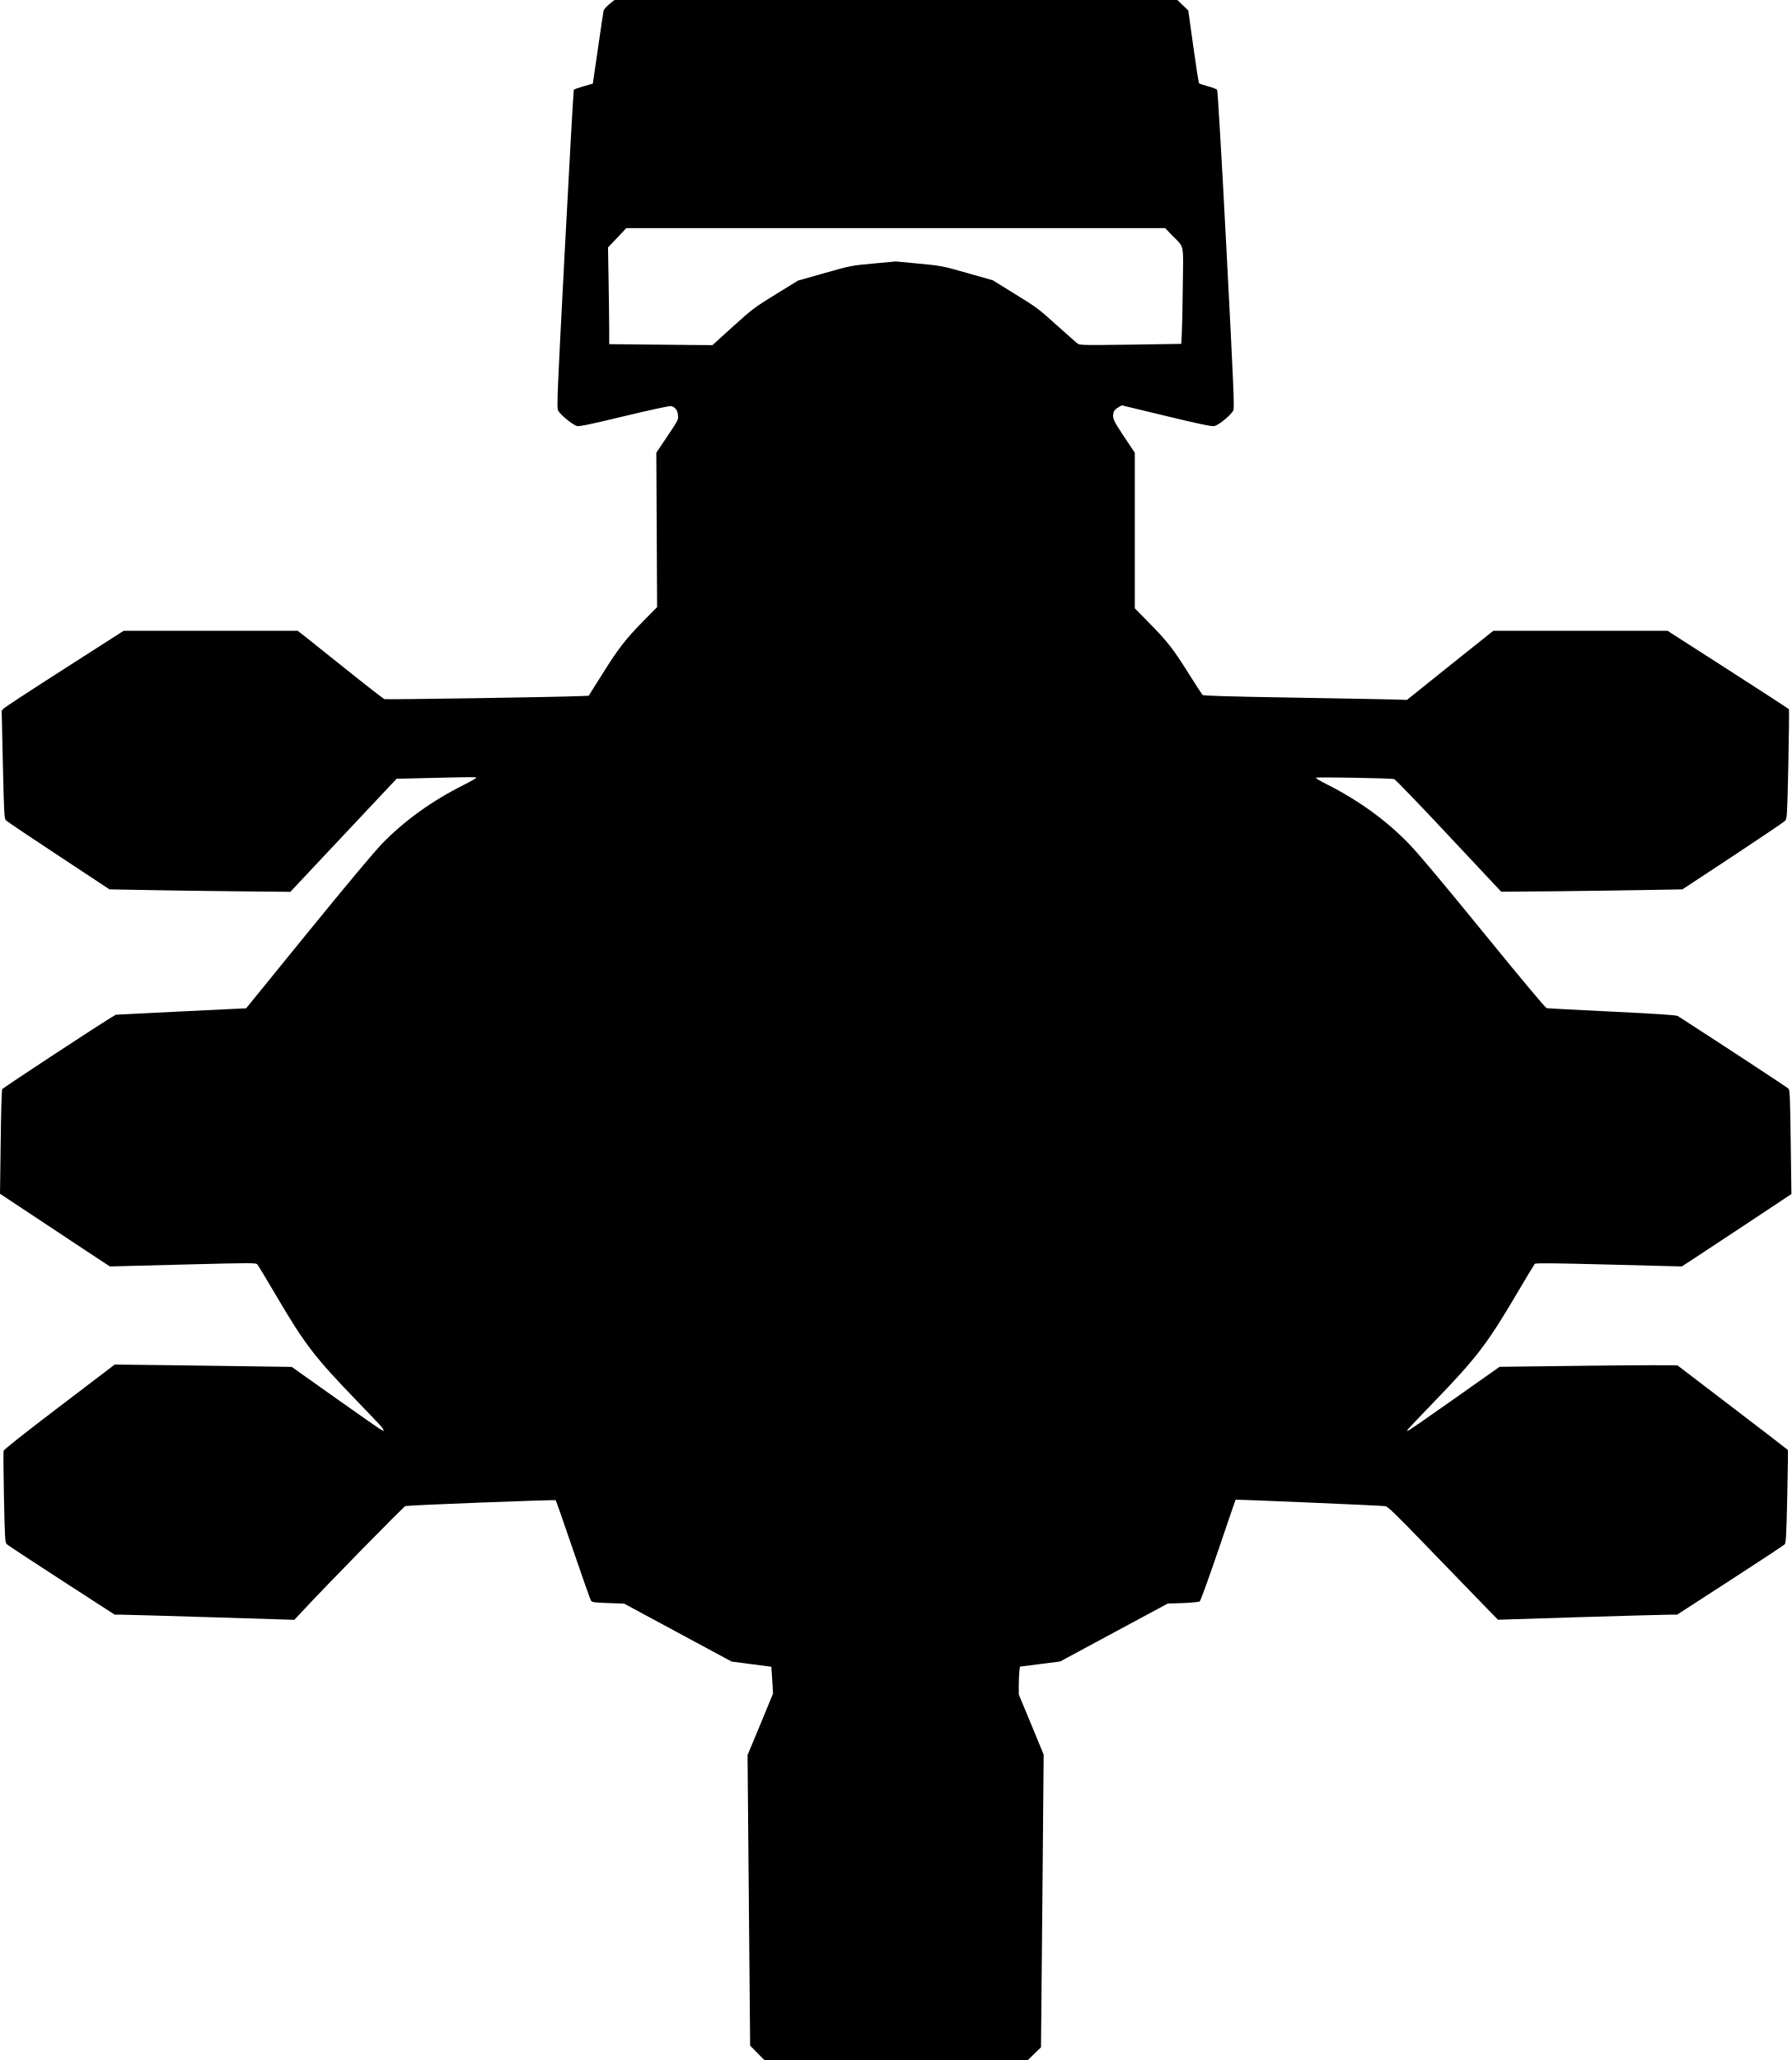
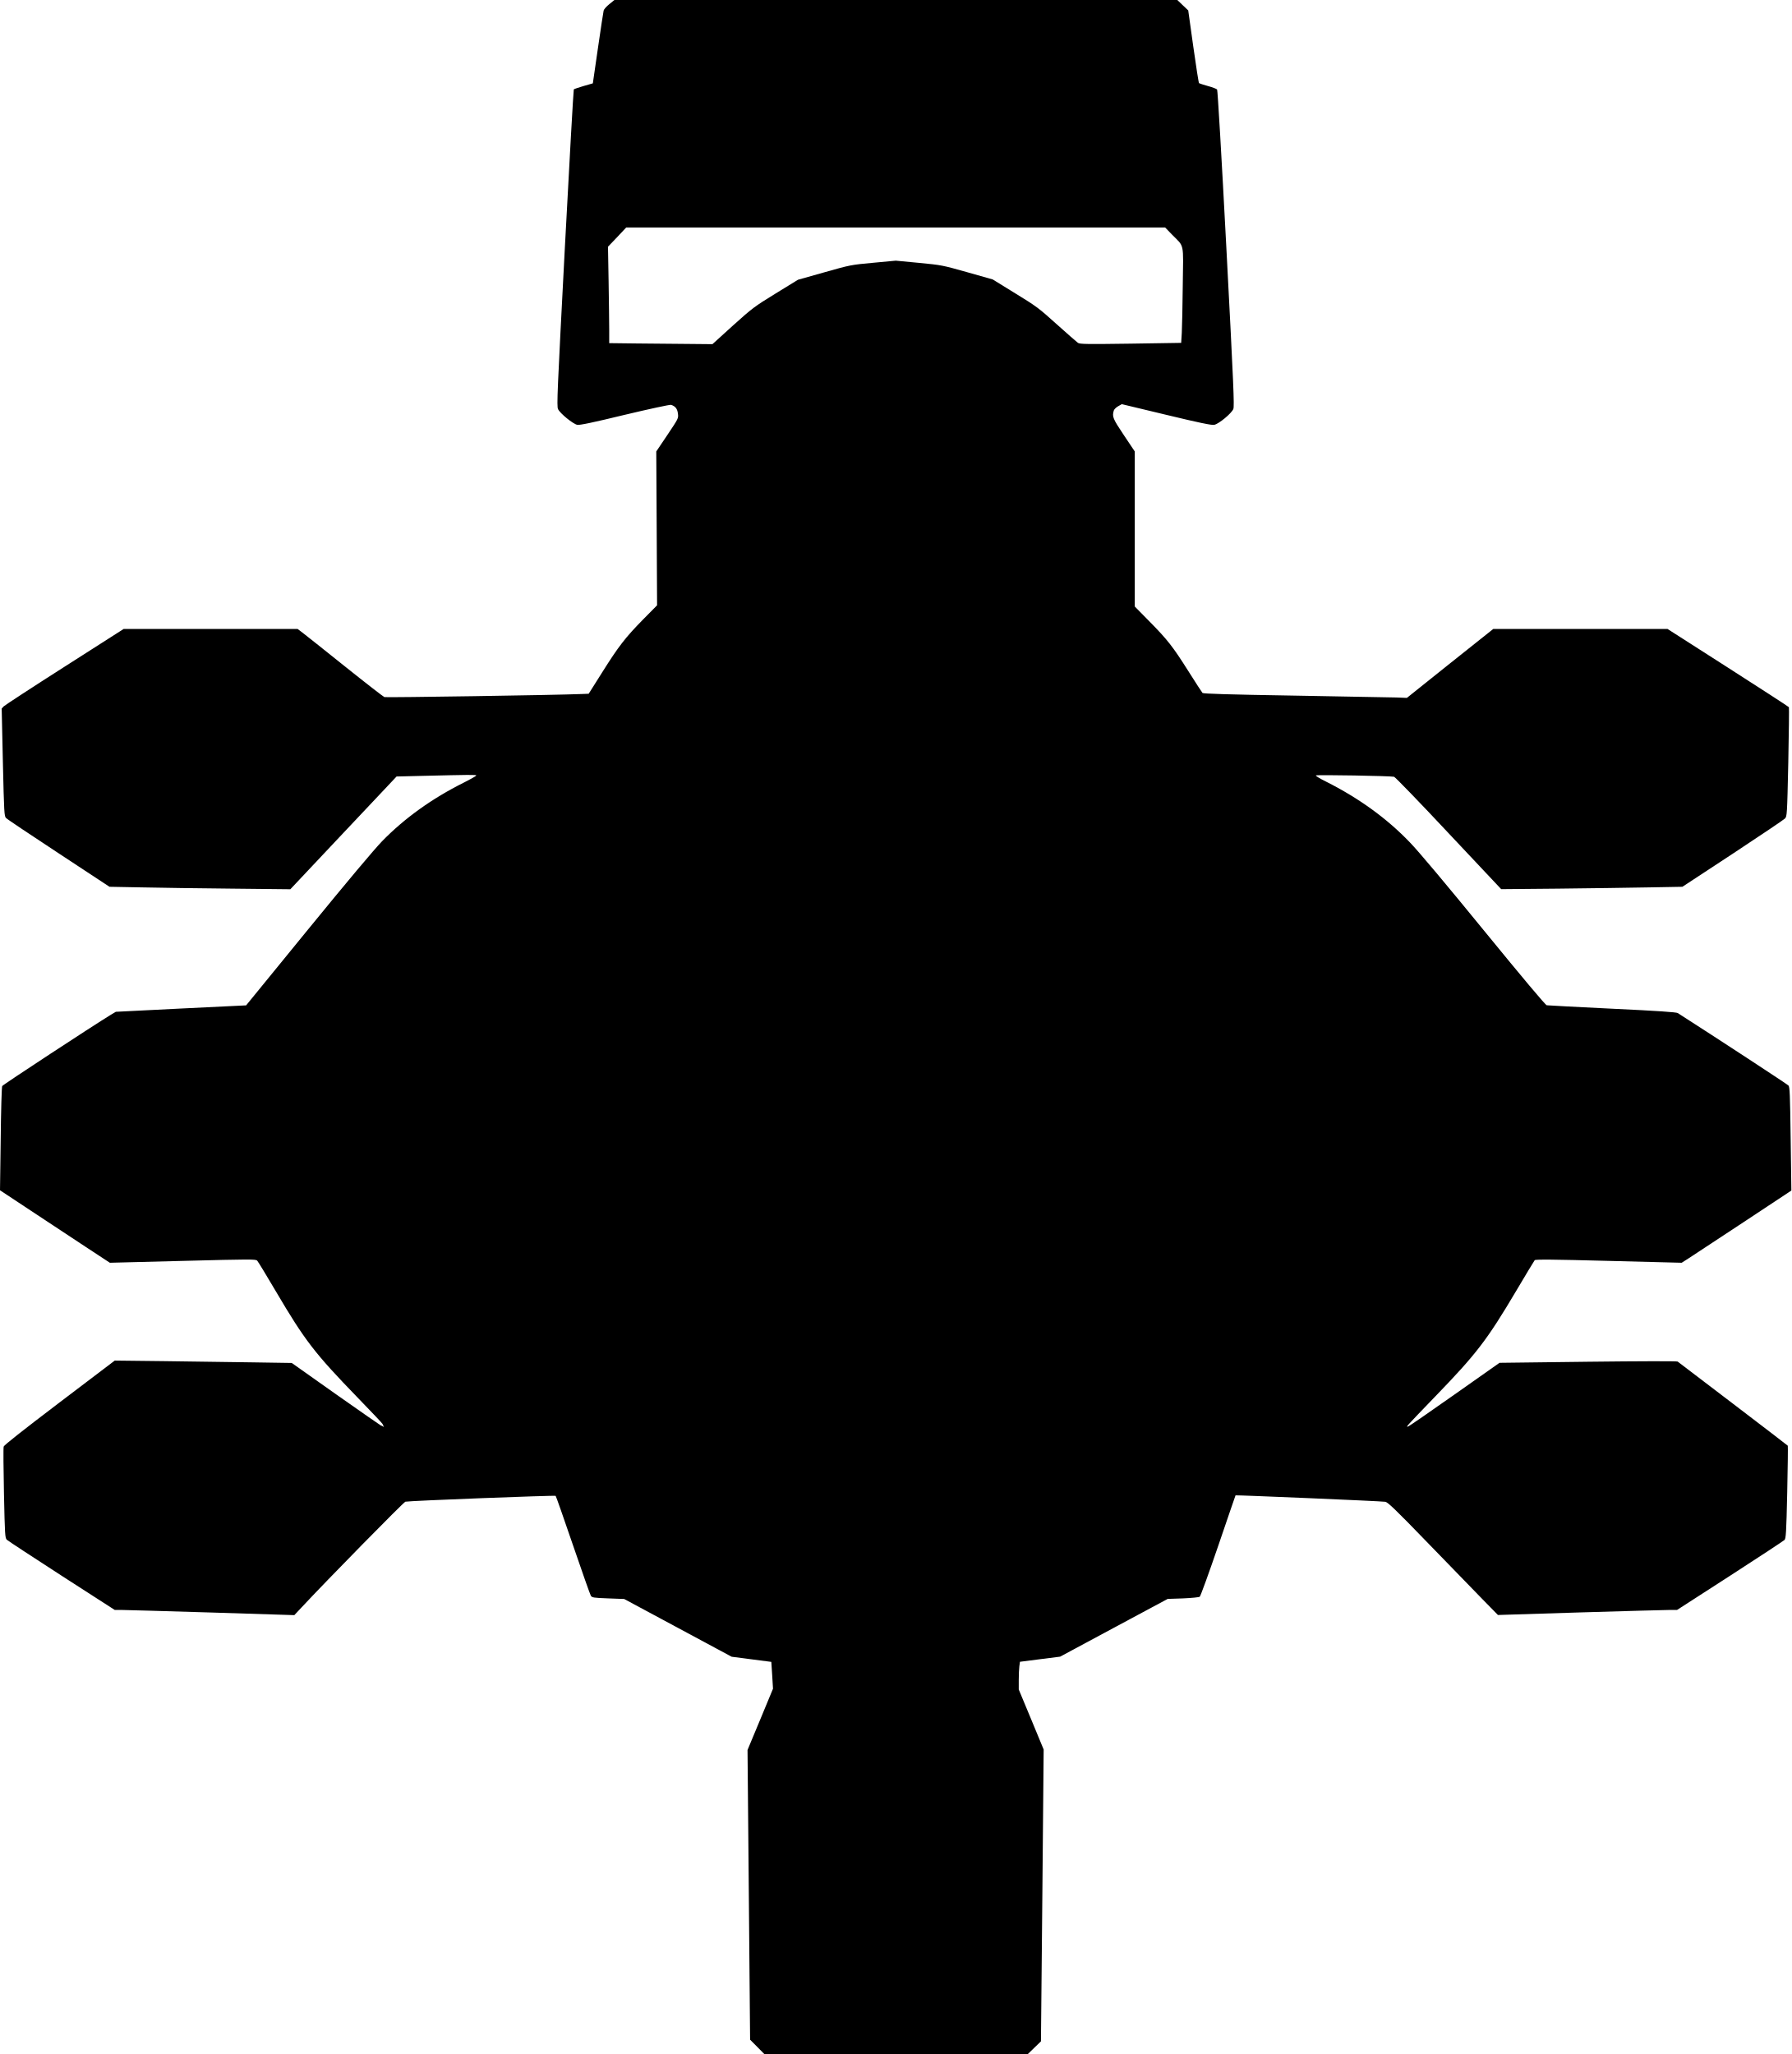
- <svg xmlns="http://www.w3.org/2000/svg" id="root" viewBox="0 0 18064 20770">
-   <path d="m7636 20698-72-73-13-1464-13-1465 129-310 128-310-8-135-9-136-200-26-200-26-542-292-542-292-161-6c-150-6-163-8-175-27-7-12-88-241-180-511-92-269-170-494-175-499-7-7-1464 49-1515 59-17 4-790 792-1050 1072l-70 75-835-26c-459-14-867-26-906-26h-70l-535-346c-293-190-543-354-553-364-18-17-20-47-29-469-5-247-7-460-3-473 4-15 190-162 563-446l557-424 491 6c269 4 671 9 892 12l402 6 447 317c246 174 450 316 453 316s12 4 20 9c11 7 12 6 5-5-5-8-9-17-9-20 0-4-115-125-255-270-429-444-529-573-820-1069-95-162-180-303-189-312-15-16-57-16-751 2l-735 19-240-158c-132-87-381-252-554-367L0 12036l7-519c3-285 10-526 15-535 8-14 912-608 1096-721l50-30 657-33 657-32 623-766c399-490 668-811 748-894 227-233 502-431 823-592 70-35 127-68 127-72 0-9-60-8-555 4l-249 6-46 49c-25 26-265 283-535 569l-490 522-585-6c-322-3-732-9-912-13l-327-6-512-338c-282-186-521-346-531-357-18-17-20-54-32-563l-12-544 20-22c12-12 288-193 615-402l595-381h1754l49 37c26 20 218 173 426 340s388 307 400 312c18 6 1735-20 1986-31l74-3 136-216c166-265 235-353 414-536l140-142-4-778-4-778 112-167c111-166 112-168 106-215-5-50-27-77-70-89-13-3-212 40-467 101-322 78-455 106-478 101-42-8-174-116-194-159-14-29-7-177 69-1630 46-878 87-1600 90-1603 4-4 48-19 99-34l93-27 52-358c28-196 54-367 57-379s29-41 57-64l52-42h5676l55 53 55 52 51 365c28 201 54 368 58 371s44 16 89 29c46 12 87 28 93 35s45 670 94 1606c72 1382 81 1597 70 1625-19 45-148 152-193 160-26 5-144-19-483-101l-449-108-37 21c-20 11-40 31-44 44-17 62-10 80 102 248l110 165v1568l143 146c189 192 240 258 397 507 72 115 137 214 143 221 9 8 256 16 927 27 503 9 964 17 1025 19l109 4 435-349 436-348h1757l609 391c335 215 612 395 615 400 3 6 0 256-6 557-12 538-13 547-34 569-11 12-249 172-527 356l-507 334-338 6c-187 4-598 9-914 13l-575 5-530-565c-291-312-539-568-550-571-34-9-779-22-789-14-5 4 41 32 101 62 332 167 616 373 848 616 89 92 363 420 749 894 387 475 616 749 630 752 11 2 309 18 661 35 459 22 646 35 660 44 405 260 1105 720 1117 733 13 16 16 87 22 540l7 522-478 317c-263 174-512 338-553 365l-75 48-735-19c-572-15-738-16-747-7-6 7-90 146-186 309-293 496-400 637-816 1068-298 310-297 309-278 306 9-1 220-147 470-324l455-321 892-11c527-6 897-7 904-2 6 5 257 197 558 426 301 230 550 421 553 425 2 5 0 217-6 472-9 411-13 466-27 481-9 9-257 173-551 363l-533 345h-77c-42 0-448 11-902 25l-827 26-154-158c-85-87-333-344-552-570-328-340-404-413-430-417-42-7-1507-69-1510-65-1 2-80 231-174 509-95 278-179 510-187 516s-82 13-169 17l-154 5-543 292-542 292-203 26-202 26-6 45c-3 24-6 87-6 140v95l126 304 125 303-13 1475-14 1476-66 64-66 64H7707ZM7389 3294c197-178 215-192 432-326l226-139 265-75c264-75 268-76 494-97l227-21 233 22c229 22 235 23 488 95l257 73 226 140c215 132 237 148 419 313 106 95 202 180 214 188 20 13 88 14 532 8l509-8 6-101c3-55 8-273 10-483 6-439 18-382-108-510l-70-73H6315l-92 98-92 97 6 350c3 193 6 412 6 487v138l283 3c155 1 389 3 520 5l238 2z" />
+ <svg xmlns="http://www.w3.org/2000/svg" id="root" viewBox="0 0 150 172">
+   <path d="M 63.406 171.402 L 62.809 170.801 L 62.703 158.676 L 62.594 146.543 L 63.664 143.977 L 64.727 141.41 L 64.66 140.293 L 64.586 139.164 L 61.266 138.734 L 52.266 133.898 L 50.926 133.848 C 49.684 133.801 49.574 133.781 49.473 133.625 C 49.414 133.527 48.742 131.629 47.98 129.395 C 47.215 127.164 46.566 125.301 46.527 125.262 C 46.469 125.203 34.371 125.668 33.945 125.75 C 33.805 125.781 27.387 132.309 25.227 134.629 L 24.645 135.25 L 17.711 135.031 C 13.902 134.918 10.512 134.816 10.188 134.816 L 9.609 134.816 L 5.164 131.953 C 2.73 130.379 0.656 129.02 0.574 128.938 C 0.422 128.797 0.406 128.547 0.332 125.055 C 0.289 123.008 0.273 121.246 0.309 121.137 C 0.34 121.012 1.887 119.797 4.98 117.445 L 9.609 113.934 L 13.684 113.98 C 15.918 114.016 19.258 114.055 21.09 114.082 L 24.43 114.133 L 28.141 116.758 C 30.184 118.195 31.879 119.375 31.902 119.375 C 31.93 119.375 32.004 119.406 32.07 119.449 C 32.16 119.504 32.168 119.496 32.109 119.406 C 32.07 119.34 32.035 119.266 32.035 119.242 C 32.035 119.207 31.082 118.207 29.918 117.004 C 26.355 113.328 25.527 112.258 23.109 108.152 C 22.32 106.812 21.613 105.645 21.539 105.57 C 21.414 105.438 21.066 105.438 15.305 105.586 L 9.199 105.742 L 7.207 104.434 C 6.113 103.715 4.043 102.348 2.605 101.395 L 0 99.672 L 0.059 95.375 C 0.082 93.016 0.141 91.02 0.184 90.945 C 0.25 90.828 7.754 85.91 9.285 84.973 L 9.699 84.727 L 15.156 84.453 L 20.609 84.188 L 25.785 77.844 C 29.098 73.785 31.332 71.129 31.996 70.441 C 33.879 68.512 36.164 66.871 38.828 65.539 C 39.41 65.246 39.883 64.973 39.883 64.941 C 39.883 64.867 39.387 64.875 35.273 64.973 L 33.207 65.023 L 32.824 65.43 C 32.617 65.645 30.625 67.773 28.383 70.141 L 24.312 74.465 L 19.457 74.414 C 16.781 74.391 13.379 74.34 11.883 74.309 L 9.168 74.258 L 4.914 71.457 C 2.574 69.918 0.59 68.594 0.508 68.5 C 0.355 68.359 0.34 68.055 0.242 63.84 L 0.141 59.336 L 0.309 59.152 C 0.406 59.055 2.699 57.555 5.414 55.824 L 10.355 52.668 L 24.918 52.668 L 25.328 52.977 C 25.543 53.141 27.137 54.406 28.863 55.789 C 30.59 57.172 32.086 58.332 32.188 58.375 C 32.336 58.422 46.594 58.207 48.676 58.117 L 49.293 58.094 L 50.422 56.305 C 51.801 54.109 52.371 53.379 53.859 51.863 L 55.02 50.688 L 54.988 44.246 L 54.953 37.805 L 55.883 36.422 C 56.805 35.047 56.816 35.031 56.766 34.641 C 56.723 34.227 56.539 34.004 56.184 33.902 C 56.074 33.879 54.422 34.234 52.305 34.738 C 49.633 35.387 48.527 35.617 48.336 35.574 C 47.988 35.508 46.891 34.617 46.727 34.258 C 46.609 34.02 46.668 32.793 47.297 20.762 C 47.68 13.488 48.02 7.512 48.047 7.484 C 48.078 7.453 48.445 7.328 48.867 7.203 L 49.641 6.98 L 50.07 4.016 C 50.305 2.395 50.52 0.977 50.547 0.879 C 50.57 0.777 50.785 0.539 51.02 0.348 L 51.449 0 L 98.582 0 L 99.039 0.438 L 99.496 0.871 L 99.918 3.891 C 100.152 5.559 100.367 6.941 100.402 6.965 C 100.434 6.988 100.766 7.098 101.141 7.203 C 101.523 7.305 101.863 7.438 101.914 7.496 C 101.961 7.551 102.285 13.043 102.691 20.793 C 103.293 32.238 103.367 34.02 103.273 34.25 C 103.117 34.625 102.047 35.508 101.672 35.574 C 101.457 35.617 100.477 35.418 97.66 34.738 L 93.934 33.844 L 93.625 34.02 C 93.461 34.109 93.293 34.277 93.262 34.383 C 93.117 34.898 93.176 35.047 94.105 36.438 L 95.02 37.805 L 95.02 50.789 L 96.207 51.996 C 97.777 53.586 98.199 54.133 99.504 56.195 C 100.102 57.148 100.641 57.969 100.691 58.027 C 100.766 58.094 102.816 58.16 108.391 58.25 C 112.566 58.324 116.395 58.391 116.902 58.406 L 117.805 58.441 L 121.418 55.551 L 125.039 52.668 L 139.629 52.668 L 144.688 55.906 C 147.469 57.688 149.766 59.176 149.793 59.219 C 149.816 59.27 149.793 61.34 149.742 63.832 C 149.645 68.285 149.633 68.359 149.461 68.543 C 149.367 68.645 147.395 69.969 145.086 71.492 L 140.875 74.258 L 138.066 74.309 C 136.516 74.34 133.102 74.383 130.477 74.414 L 125.703 74.457 L 121.301 69.777 C 118.887 67.195 116.828 65.074 116.734 65.047 C 116.453 64.973 110.266 64.867 110.184 64.934 C 110.141 64.965 110.523 65.199 111.023 65.445 C 113.777 66.828 116.137 68.535 118.062 70.547 C 118.801 71.309 121.078 74.027 124.281 77.949 C 127.496 81.883 129.398 84.152 129.516 84.18 C 129.605 84.195 132.082 84.328 135.004 84.469 C 138.816 84.648 140.367 84.758 140.484 84.832 C 143.848 86.984 149.66 90.793 149.758 90.902 C 149.867 91.035 149.891 91.621 149.941 95.375 L 150 99.695 L 146.031 102.32 C 143.848 103.762 141.777 105.121 141.438 105.344 L 140.816 105.742 L 134.711 105.586 C 129.965 105.461 128.586 105.453 128.508 105.527 C 128.461 105.586 127.762 106.734 126.965 108.086 C 124.531 112.191 123.645 113.359 120.188 116.93 C 117.715 119.496 117.723 119.488 117.883 119.465 C 117.957 119.457 119.707 118.246 121.785 116.781 L 125.562 114.121 L 132.969 114.031 C 137.344 113.98 140.418 113.973 140.477 114.016 C 140.523 114.055 142.609 115.648 145.109 117.543 C 147.609 119.449 149.676 121.031 149.699 121.062 C 149.719 121.105 149.699 122.859 149.652 124.973 C 149.578 128.375 149.543 128.832 149.426 128.953 C 149.352 129.027 147.293 130.387 144.852 131.961 L 140.426 134.816 L 139.785 134.816 C 139.438 134.816 136.066 134.91 132.297 135.023 L 125.43 135.238 L 124.148 133.93 C 123.445 133.211 121.387 131.082 119.566 129.211 C 116.844 126.395 116.211 125.793 115.996 125.758 C 115.648 125.699 103.48 125.188 103.457 125.219 C 103.449 125.234 102.793 127.133 102.012 129.434 C 101.223 131.738 100.527 133.656 100.461 133.707 C 100.395 133.758 99.777 133.816 99.055 133.848 L 97.777 133.891 L 93.27 136.309 L 88.77 138.727 L 87.082 138.941 L 85.406 139.156 L 85.355 139.531 C 85.328 139.727 85.305 140.25 85.305 140.688 L 85.305 141.477 L 86.352 143.992 L 87.391 146.504 L 87.281 158.719 L 87.164 170.941 L 86.617 171.469 L 86.07 172 L 63.996 172 Z M 61.355 27.277 C 62.992 25.805 63.141 25.688 64.945 24.578 L 66.82 23.426 L 69.02 22.805 C 71.215 22.184 71.246 22.176 73.125 22.004 L 75.008 21.828 L 76.941 22.012 C 78.844 22.195 78.895 22.203 80.996 22.797 L 83.129 23.402 L 85.008 24.562 C 86.793 25.656 86.973 25.789 88.484 27.152 C 89.367 27.941 90.164 28.645 90.262 28.711 C 90.43 28.82 90.992 28.828 94.68 28.777 L 98.906 28.711 L 98.957 27.875 C 98.98 27.418 99.023 25.613 99.039 23.875 C 99.09 20.238 99.188 20.711 98.145 19.652 L 97.562 19.047 L 52.438 19.047 L 51.676 19.859 L 50.91 20.66 L 50.961 23.559 C 50.984 25.16 51.012 26.973 51.012 27.594 L 51.012 28.734 L 53.359 28.762 C 54.648 28.77 56.59 28.785 57.68 28.801 L 59.656 28.82 Z M 61.355 27.277 " />
</svg>
